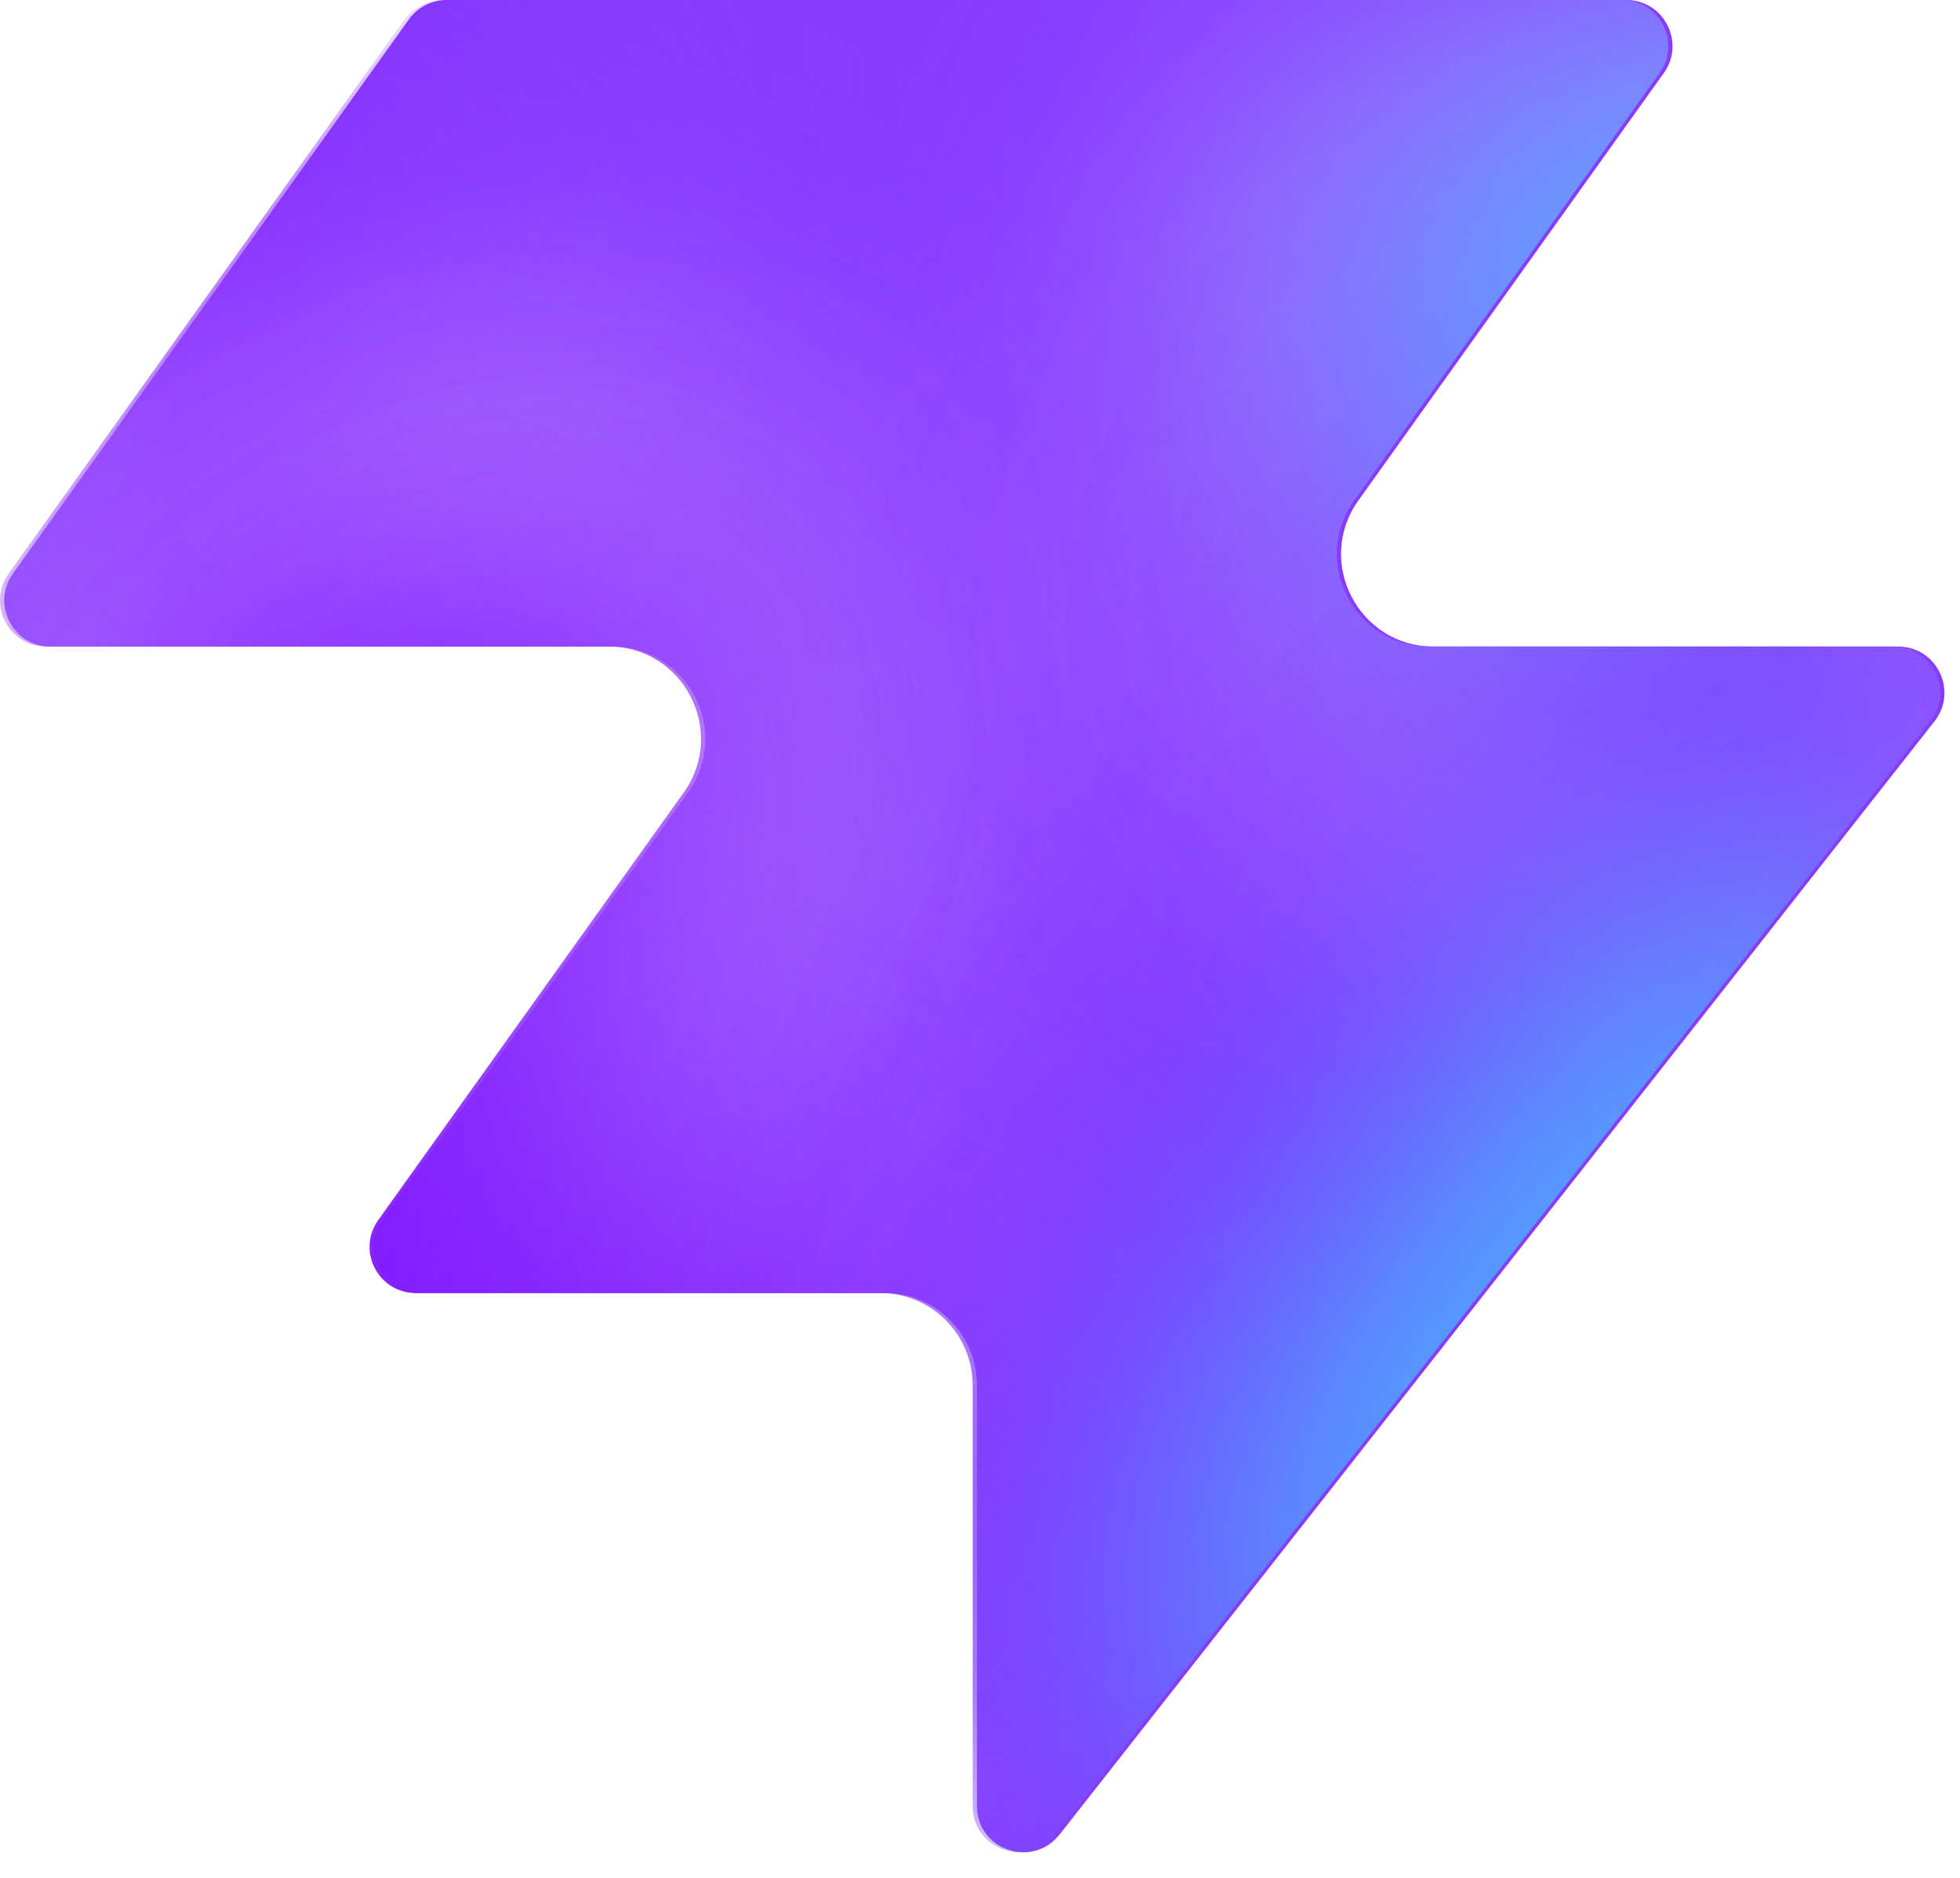
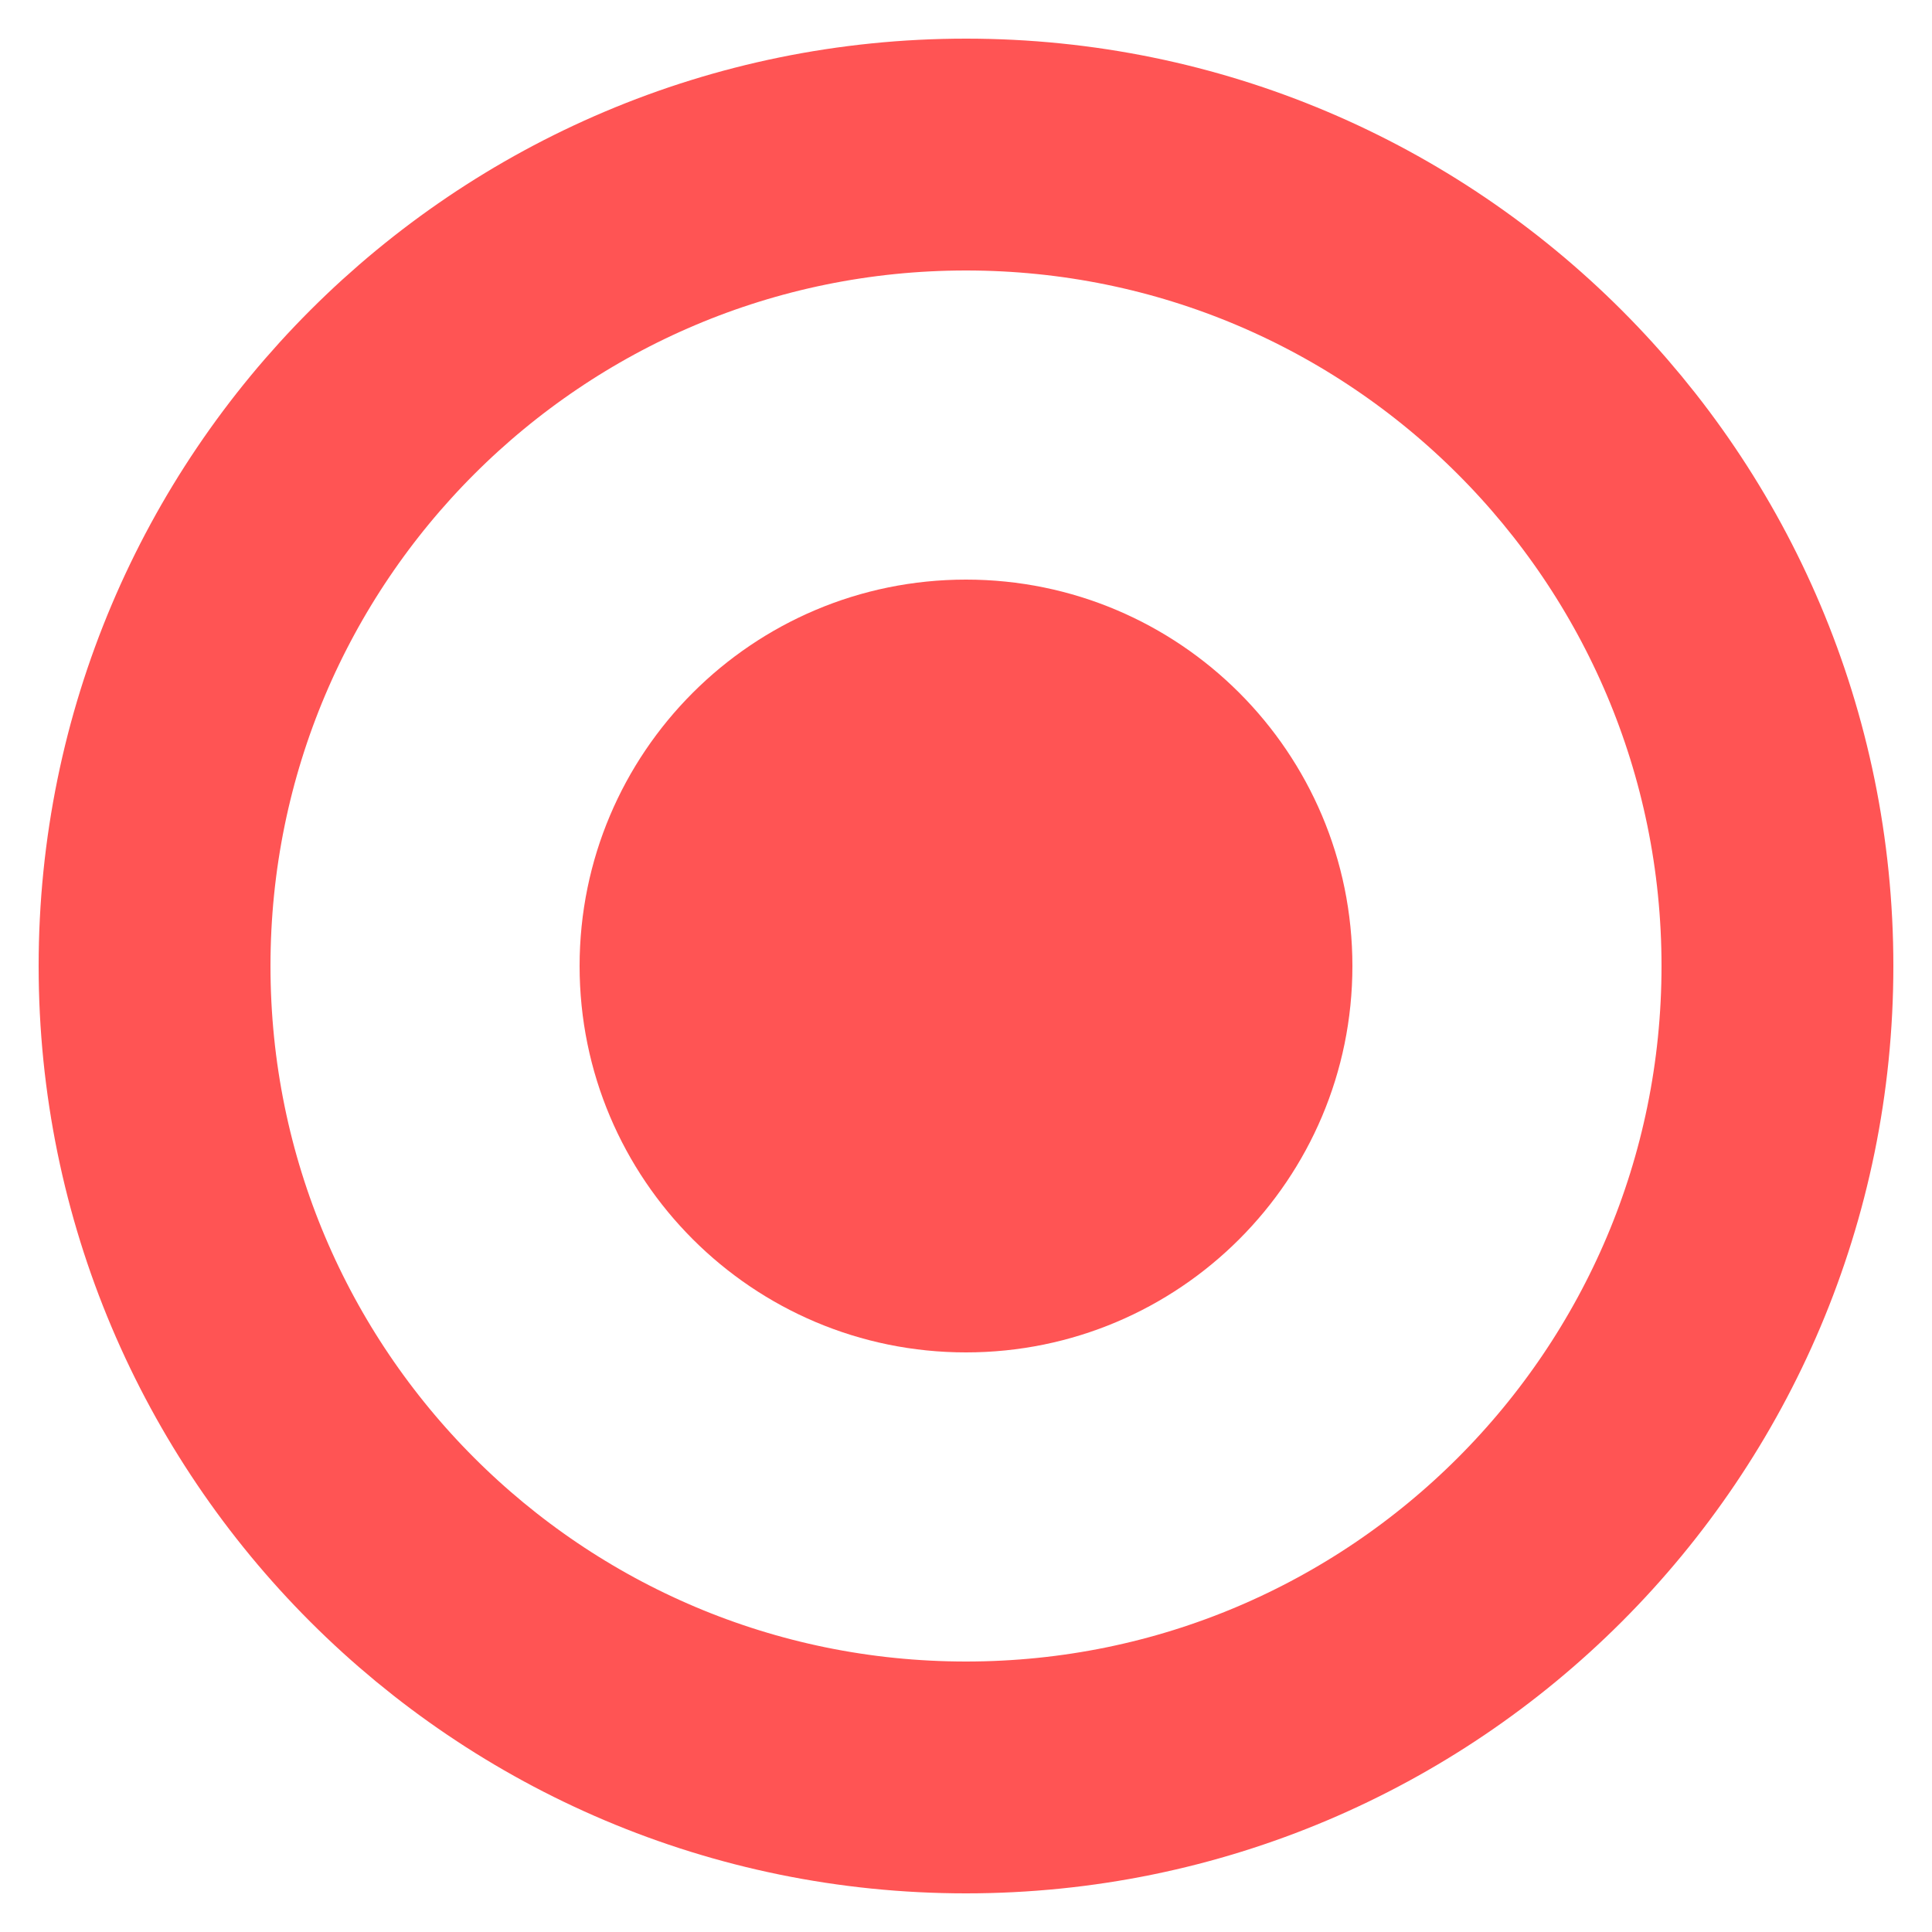
- <svg xmlns="http://www.w3.org/2000/svg" width="48" height="46" fill="none" viewBox="0 0 48 46">
-   <path fill="#863bff" d="M25.946 44.938c-.664.845-2.021.375-2.021-.698V33.937a2.26 2.26 0 0 0-2.262-2.262H10.287c-.92 0-1.456-1.04-.92-1.788l7.48-10.471c1.07-1.497 0-3.578-1.842-3.578H1.237c-.92 0-1.456-1.04-.92-1.788L10.013.474c.214-.297.556-.474.92-.474h28.894c.92 0 1.456 1.04.92 1.788l-7.48 10.471c-1.07 1.498 0 3.579 1.842 3.579h11.377c.943 0 1.473 1.088.89 1.83L25.947 44.94z" style="fill:#863bff;fill:color(display-p3 .525 .23 1);fill-opacity:1" />
-   <mask id="a" width="48" height="46" x="0" y="0" maskUnits="userSpaceOnUse" style="mask-type:alpha">
-     <path fill="#000" d="M25.842 44.938c-.664.844-2.021.375-2.021-.698V33.937a2.26 2.26 0 0 0-2.262-2.262H10.183c-.92 0-1.456-1.04-.92-1.788l7.48-10.471c1.07-1.498 0-3.579-1.842-3.579H1.133c-.92 0-1.456-1.04-.92-1.787L9.91.473c.214-.297.556-.474.92-.474h28.894c.92 0 1.456 1.04.92 1.788l-7.48 10.471c-1.07 1.498 0 3.578 1.842 3.578h11.377c.943 0 1.473 1.088.89 1.832L25.843 44.94z" style="fill:#000;fill-opacity:1" />
-   </mask>
-   <g mask="url(#a)">
-     <g filter="url(#b)">
-       <ellipse cx="5.508" cy="14.704" fill="#ede6ff" rx="5.508" ry="14.704" style="fill:#ede6ff;fill:color(display-p3 .927 .903 1);fill-opacity:1" transform="matrix(.00324 1 1 -.00324 -4.47 31.516)" />
-     </g>
-     <g filter="url(#c)">
-       <ellipse cx="10.399" cy="29.851" fill="#ede6ff" rx="10.399" ry="29.851" style="fill:#ede6ff;fill:color(display-p3 .927 .903 1);fill-opacity:1" transform="matrix(.00324 1 1 -.00324 -39.328 7.883)" />
-     </g>
-     <g filter="url(#d)">
-       <ellipse cx="5.508" cy="30.487" fill="#7e14ff" rx="5.508" ry="30.487" style="fill:#7e14ff;fill:color(display-p3 .492 .077 1);fill-opacity:1" transform="rotate(89.814 -25.913 -14.639)scale(1 -1)" />
-     </g>
-     <g filter="url(#e)">
-       <ellipse cx="5.508" cy="30.599" fill="#7e14ff" rx="5.508" ry="30.599" style="fill:#7e14ff;fill:color(display-p3 .492 .077 1);fill-opacity:1" transform="rotate(89.814 -32.644 -3.334)scale(1 -1)" />
-     </g>
-     <g filter="url(#f)">
-       <ellipse cx="5.508" cy="30.599" fill="#7e14ff" rx="5.508" ry="30.599" style="fill:#7e14ff;fill:color(display-p3 .492 .077 1);fill-opacity:1" transform="matrix(.00324 1 1 -.00324 -34.34 30.47)" />
-     </g>
-     <g filter="url(#g)">
-       <ellipse cx="14.072" cy="22.078" fill="#ede6ff" rx="14.072" ry="22.078" style="fill:#ede6ff;fill:color(display-p3 .927 .903 1);fill-opacity:1" transform="rotate(93.35 24.506 48.493)scale(-1 1)" />
-     </g>
-     <g filter="url(#h)">
-       <ellipse cx="3.47" cy="21.501" fill="#7e14ff" rx="3.47" ry="21.501" style="fill:#7e14ff;fill:color(display-p3 .492 .077 1);fill-opacity:1" transform="rotate(89.009 28.708 47.59)scale(-1 1)" />
-     </g>
-     <g filter="url(#i)">
-       <ellipse cx="3.47" cy="21.501" fill="#7e14ff" rx="3.47" ry="21.501" style="fill:#7e14ff;fill:color(display-p3 .492 .077 1);fill-opacity:1" transform="rotate(89.009 28.708 47.59)scale(-1 1)" />
-     </g>
-     <g filter="url(#j)">
-       <ellipse cx=".387" cy="8.972" fill="#7e14ff" rx="4.407" ry="29.108" style="fill:#7e14ff;fill:color(display-p3 .492 .077 1);fill-opacity:1" transform="rotate(39.51 .387 8.972)" />
-     </g>
-     <g filter="url(#k)">
-       <ellipse cx="47.523" cy="-6.092" fill="#7e14ff" rx="4.407" ry="29.108" style="fill:#7e14ff;fill:color(display-p3 .492 .077 1);fill-opacity:1" transform="rotate(37.892 47.523 -6.092)" />
-     </g>
-     <g filter="url(#l)">
-       <ellipse cx="41.412" cy="6.333" fill="#47bfff" rx="5.971" ry="9.665" style="fill:#47bfff;fill:color(display-p3 .28 .748 1);fill-opacity:1" transform="rotate(37.892 41.412 6.333)" />
-     </g>
-     <g filter="url(#m)">
-       <ellipse cx="-1.879" cy="38.332" fill="#7e14ff" rx="4.407" ry="29.108" style="fill:#7e14ff;fill:color(display-p3 .492 .077 1);fill-opacity:1" transform="rotate(37.892 -1.88 38.332)" />
-     </g>
-     <g filter="url(#n)">
-       <ellipse cx="-1.879" cy="38.332" fill="#7e14ff" rx="4.407" ry="29.108" style="fill:#7e14ff;fill:color(display-p3 .492 .077 1);fill-opacity:1" transform="rotate(37.892 -1.88 38.332)" />
-     </g>
-     <g filter="url(#o)">
-       <ellipse cx="35.651" cy="29.907" fill="#7e14ff" rx="4.407" ry="29.108" style="fill:#7e14ff;fill:color(display-p3 .492 .077 1);fill-opacity:1" transform="rotate(37.892 35.651 29.907)" />
-     </g>
-     <g filter="url(#p)">
-       <ellipse cx="38.418" cy="32.4" fill="#47bfff" rx="5.971" ry="15.297" style="fill:#47bfff;fill:color(display-p3 .28 .748 1);fill-opacity:1" transform="rotate(37.892 38.418 32.4)" />
-     </g>
-   </g>
-   <defs>
-     <filter id="b" width="60.045" height="41.654" x="-19.77" y="16.149" color-interpolation-filters="sRGB" filterUnits="userSpaceOnUse">
-       <feFlood flood-opacity="0" result="BackgroundImageFix" />
-       <feBlend in="SourceGraphic" in2="BackgroundImageFix" result="shape" />
-       <feGaussianBlur result="effect1_foregroundBlur_2002_17158" stdDeviation="7.659" />
-     </filter>
-     <filter id="c" width="90.34" height="51.437" x="-54.613" y="-7.533" color-interpolation-filters="sRGB" filterUnits="userSpaceOnUse">
-       <feFlood flood-opacity="0" result="BackgroundImageFix" />
-       <feBlend in="SourceGraphic" in2="BackgroundImageFix" result="shape" />
-       <feGaussianBlur result="effect1_foregroundBlur_2002_17158" stdDeviation="7.659" />
-     </filter>
-     <filter id="d" width="79.355" height="29.4" x="-49.64" y="2.03" color-interpolation-filters="sRGB" filterUnits="userSpaceOnUse">
-       <feFlood flood-opacity="0" result="BackgroundImageFix" />
-       <feBlend in="SourceGraphic" in2="BackgroundImageFix" result="shape" />
-       <feGaussianBlur result="effect1_foregroundBlur_2002_17158" stdDeviation="4.596" />
-     </filter>
-     <filter id="e" width="79.579" height="29.4" x="-45.045" y="20.029" color-interpolation-filters="sRGB" filterUnits="userSpaceOnUse">
-       <feFlood flood-opacity="0" result="BackgroundImageFix" />
-       <feBlend in="SourceGraphic" in2="BackgroundImageFix" result="shape" />
-       <feGaussianBlur result="effect1_foregroundBlur_2002_17158" stdDeviation="4.596" />
-     </filter>
-     <filter id="f" width="79.579" height="29.4" x="-43.513" y="21.178" color-interpolation-filters="sRGB" filterUnits="userSpaceOnUse">
-       <feFlood flood-opacity="0" result="BackgroundImageFix" />
-       <feBlend in="SourceGraphic" in2="BackgroundImageFix" result="shape" />
-       <feGaussianBlur result="effect1_foregroundBlur_2002_17158" stdDeviation="4.596" />
-     </filter>
-     <filter id="g" width="74.749" height="58.852" x="15.756" y="-17.901" color-interpolation-filters="sRGB" filterUnits="userSpaceOnUse">
-       <feFlood flood-opacity="0" result="BackgroundImageFix" />
-       <feBlend in="SourceGraphic" in2="BackgroundImageFix" result="shape" />
-       <feGaussianBlur result="effect1_foregroundBlur_2002_17158" stdDeviation="7.659" />
-     </filter>
-     <filter id="h" width="61.377" height="25.362" x="23.548" y="2.284" color-interpolation-filters="sRGB" filterUnits="userSpaceOnUse">
-       <feFlood flood-opacity="0" result="BackgroundImageFix" />
-       <feBlend in="SourceGraphic" in2="BackgroundImageFix" result="shape" />
-       <feGaussianBlur result="effect1_foregroundBlur_2002_17158" stdDeviation="4.596" />
-     </filter>
-     <filter id="i" width="61.377" height="25.362" x="23.548" y="2.284" color-interpolation-filters="sRGB" filterUnits="userSpaceOnUse">
-       <feFlood flood-opacity="0" result="BackgroundImageFix" />
-       <feBlend in="SourceGraphic" in2="BackgroundImageFix" result="shape" />
-       <feGaussianBlur result="effect1_foregroundBlur_2002_17158" stdDeviation="4.596" />
-     </filter>
-     <filter id="j" width="56.045" height="63.649" x="-27.636" y="-22.853" color-interpolation-filters="sRGB" filterUnits="userSpaceOnUse">
-       <feFlood flood-opacity="0" result="BackgroundImageFix" />
-       <feBlend in="SourceGraphic" in2="BackgroundImageFix" result="shape" />
-       <feGaussianBlur result="effect1_foregroundBlur_2002_17158" stdDeviation="4.596" />
-     </filter>
-     <filter id="k" width="54.814" height="64.646" x="20.116" y="-38.415" color-interpolation-filters="sRGB" filterUnits="userSpaceOnUse">
-       <feFlood flood-opacity="0" result="BackgroundImageFix" />
-       <feBlend in="SourceGraphic" in2="BackgroundImageFix" result="shape" />
-       <feGaussianBlur result="effect1_foregroundBlur_2002_17158" stdDeviation="4.596" />
-     </filter>
-     <filter id="l" width="33.541" height="35.313" x="24.641" y="-11.323" color-interpolation-filters="sRGB" filterUnits="userSpaceOnUse">
-       <feFlood flood-opacity="0" result="BackgroundImageFix" />
-       <feBlend in="SourceGraphic" in2="BackgroundImageFix" result="shape" />
-       <feGaussianBlur result="effect1_foregroundBlur_2002_17158" stdDeviation="4.596" />
-     </filter>
-     <filter id="m" width="54.814" height="64.646" x="-29.286" y="6.009" color-interpolation-filters="sRGB" filterUnits="userSpaceOnUse">
-       <feFlood flood-opacity="0" result="BackgroundImageFix" />
-       <feBlend in="SourceGraphic" in2="BackgroundImageFix" result="shape" />
-       <feGaussianBlur result="effect1_foregroundBlur_2002_17158" stdDeviation="4.596" />
-     </filter>
-     <filter id="n" width="54.814" height="64.646" x="-29.286" y="6.009" color-interpolation-filters="sRGB" filterUnits="userSpaceOnUse">
-       <feFlood flood-opacity="0" result="BackgroundImageFix" />
-       <feBlend in="SourceGraphic" in2="BackgroundImageFix" result="shape" />
-       <feGaussianBlur result="effect1_foregroundBlur_2002_17158" stdDeviation="4.596" />
-     </filter>
-     <filter id="o" width="54.814" height="64.646" x="8.244" y="-2.416" color-interpolation-filters="sRGB" filterUnits="userSpaceOnUse">
-       <feFlood flood-opacity="0" result="BackgroundImageFix" />
-       <feBlend in="SourceGraphic" in2="BackgroundImageFix" result="shape" />
-       <feGaussianBlur result="effect1_foregroundBlur_2002_17158" stdDeviation="4.596" />
-     </filter>
-     <filter id="p" width="39.409" height="43.623" x="18.713" y="10.588" color-interpolation-filters="sRGB" filterUnits="userSpaceOnUse">
-       <feFlood flood-opacity="0" result="BackgroundImageFix" />
-       <feBlend in="SourceGraphic" in2="BackgroundImageFix" result="shape" />
-       <feGaussianBlur result="effect1_foregroundBlur_2002_17158" stdDeviation="4.596" />
-     </filter>
-   </defs>
+ <svg xmlns="http://www.w3.org/2000/svg" viewBox="0 0 100 100">
+   <circle cx="50" cy="50" r="42" fill="none" stroke="#ff5454" stroke-width="12" />
+   <circle cx="50" cy="50" r="20" fill="#ff5454" />
</svg>
